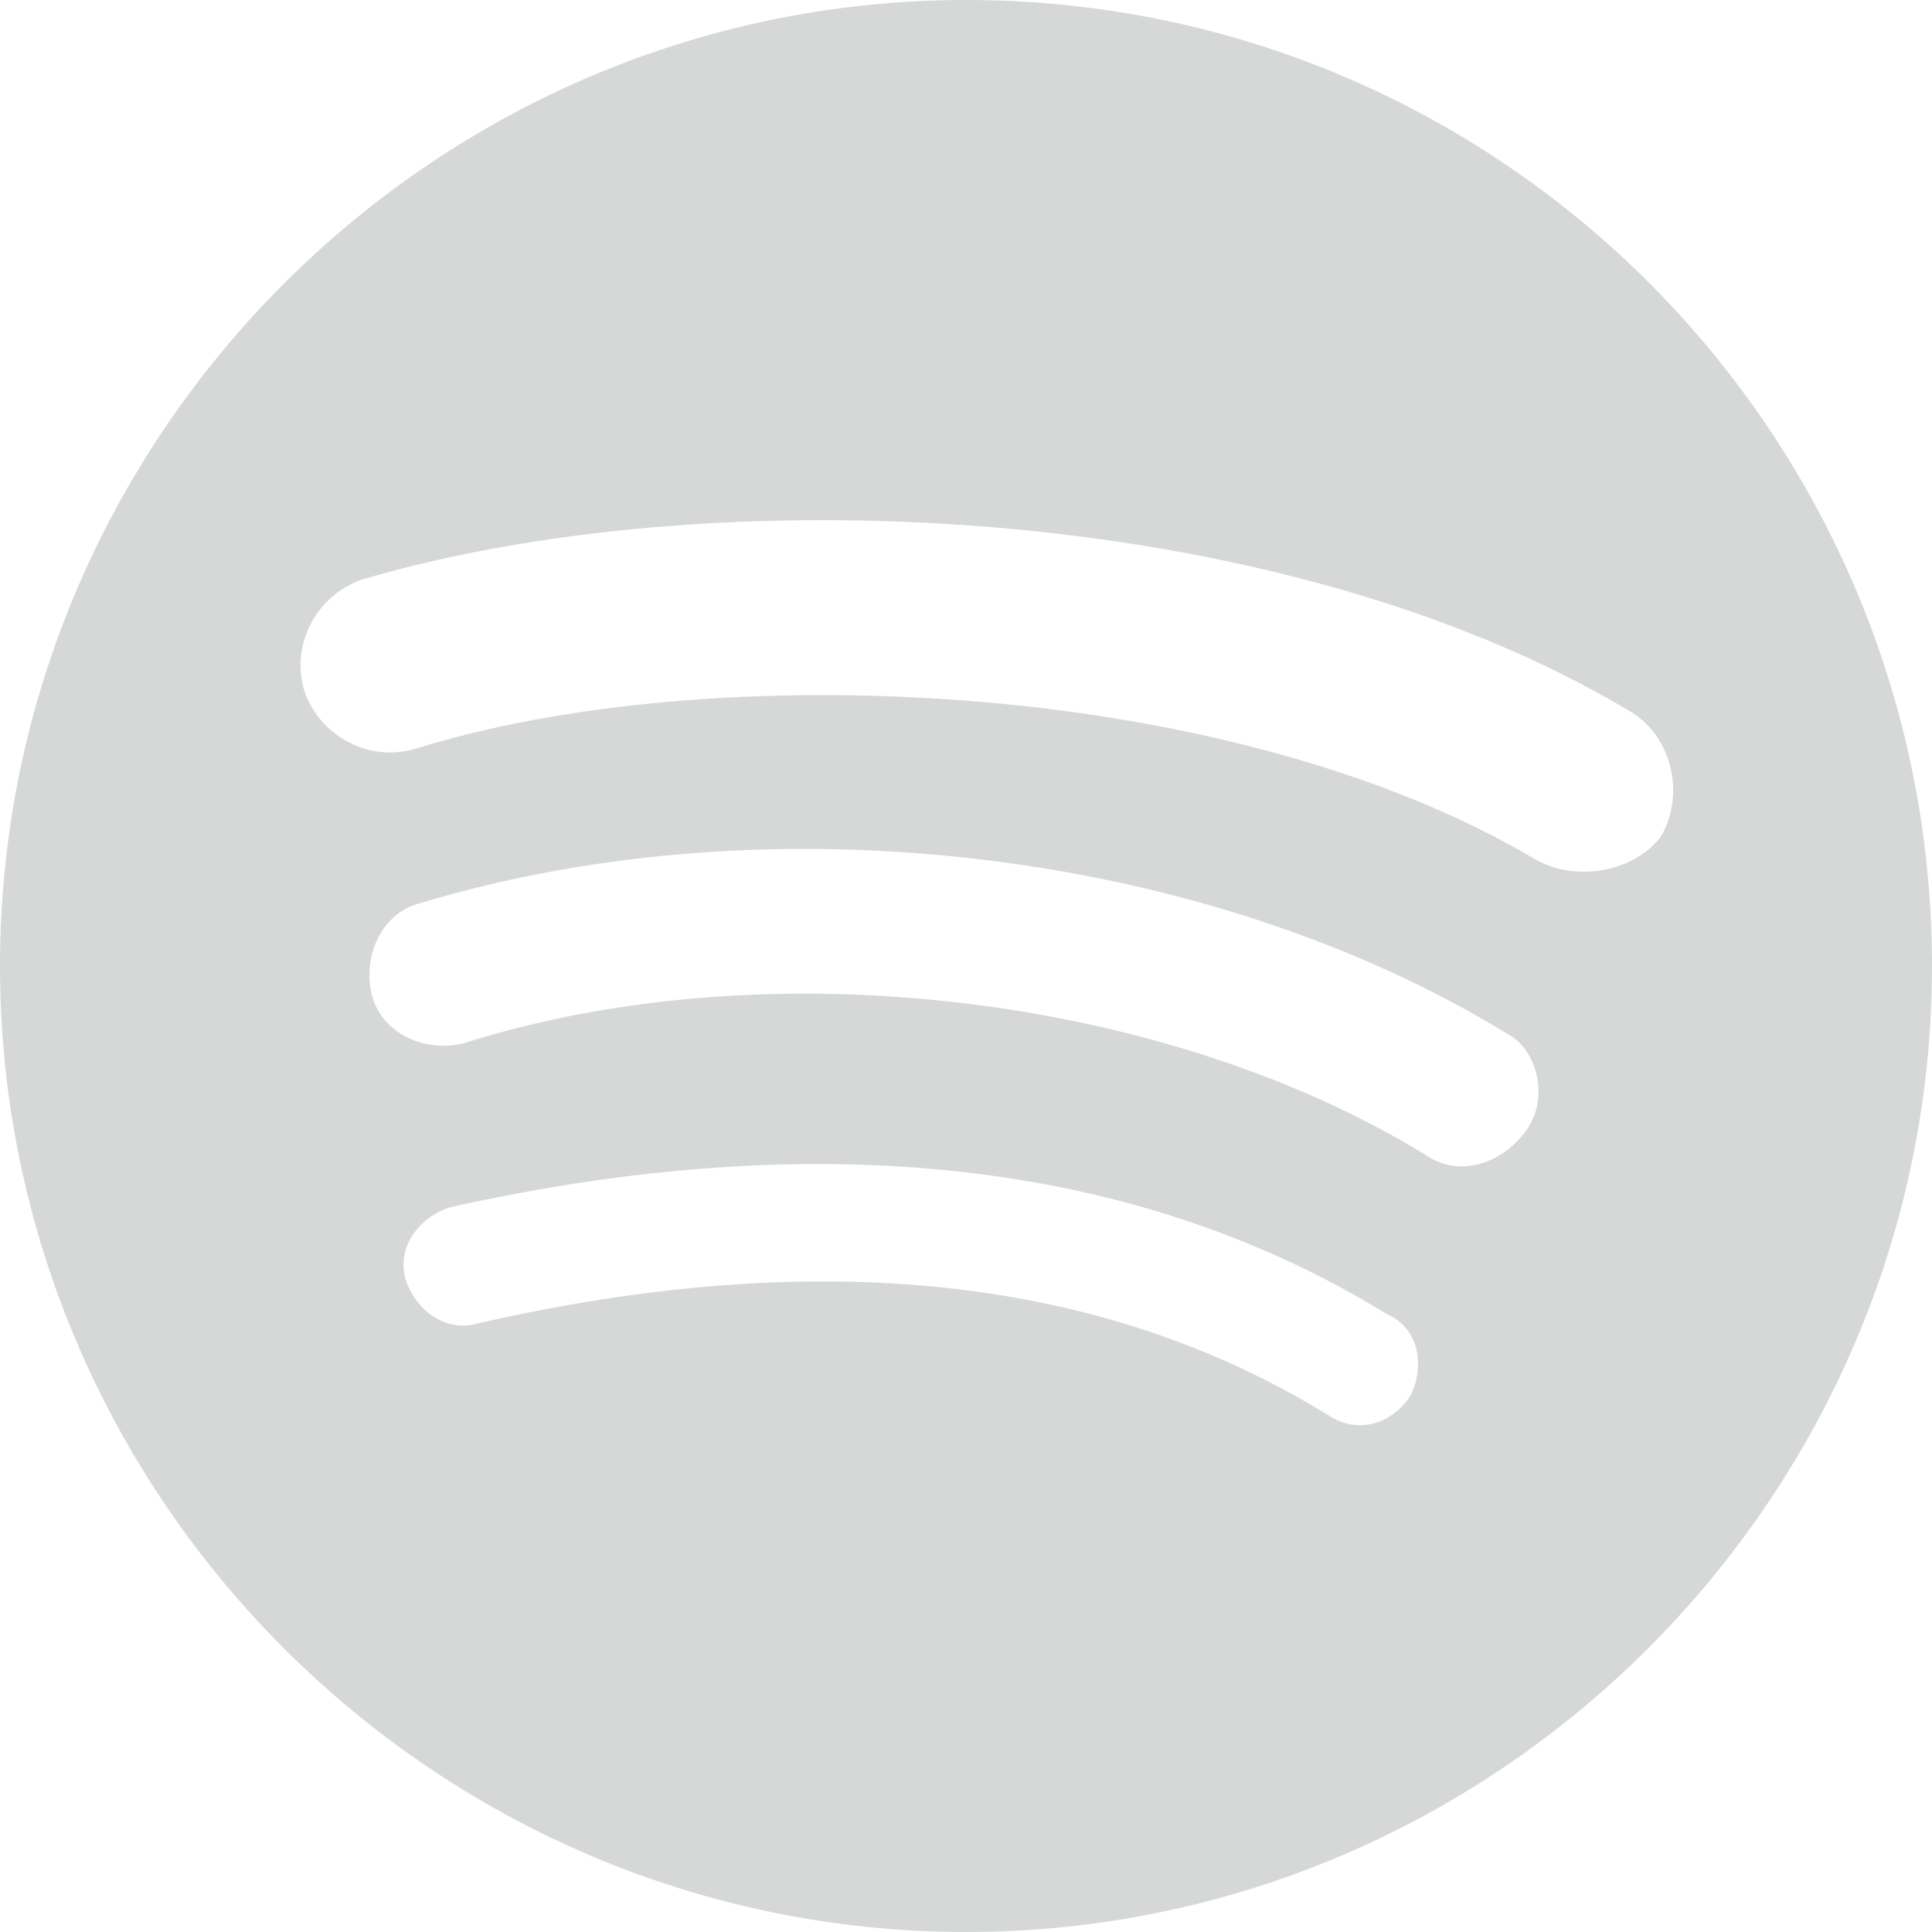
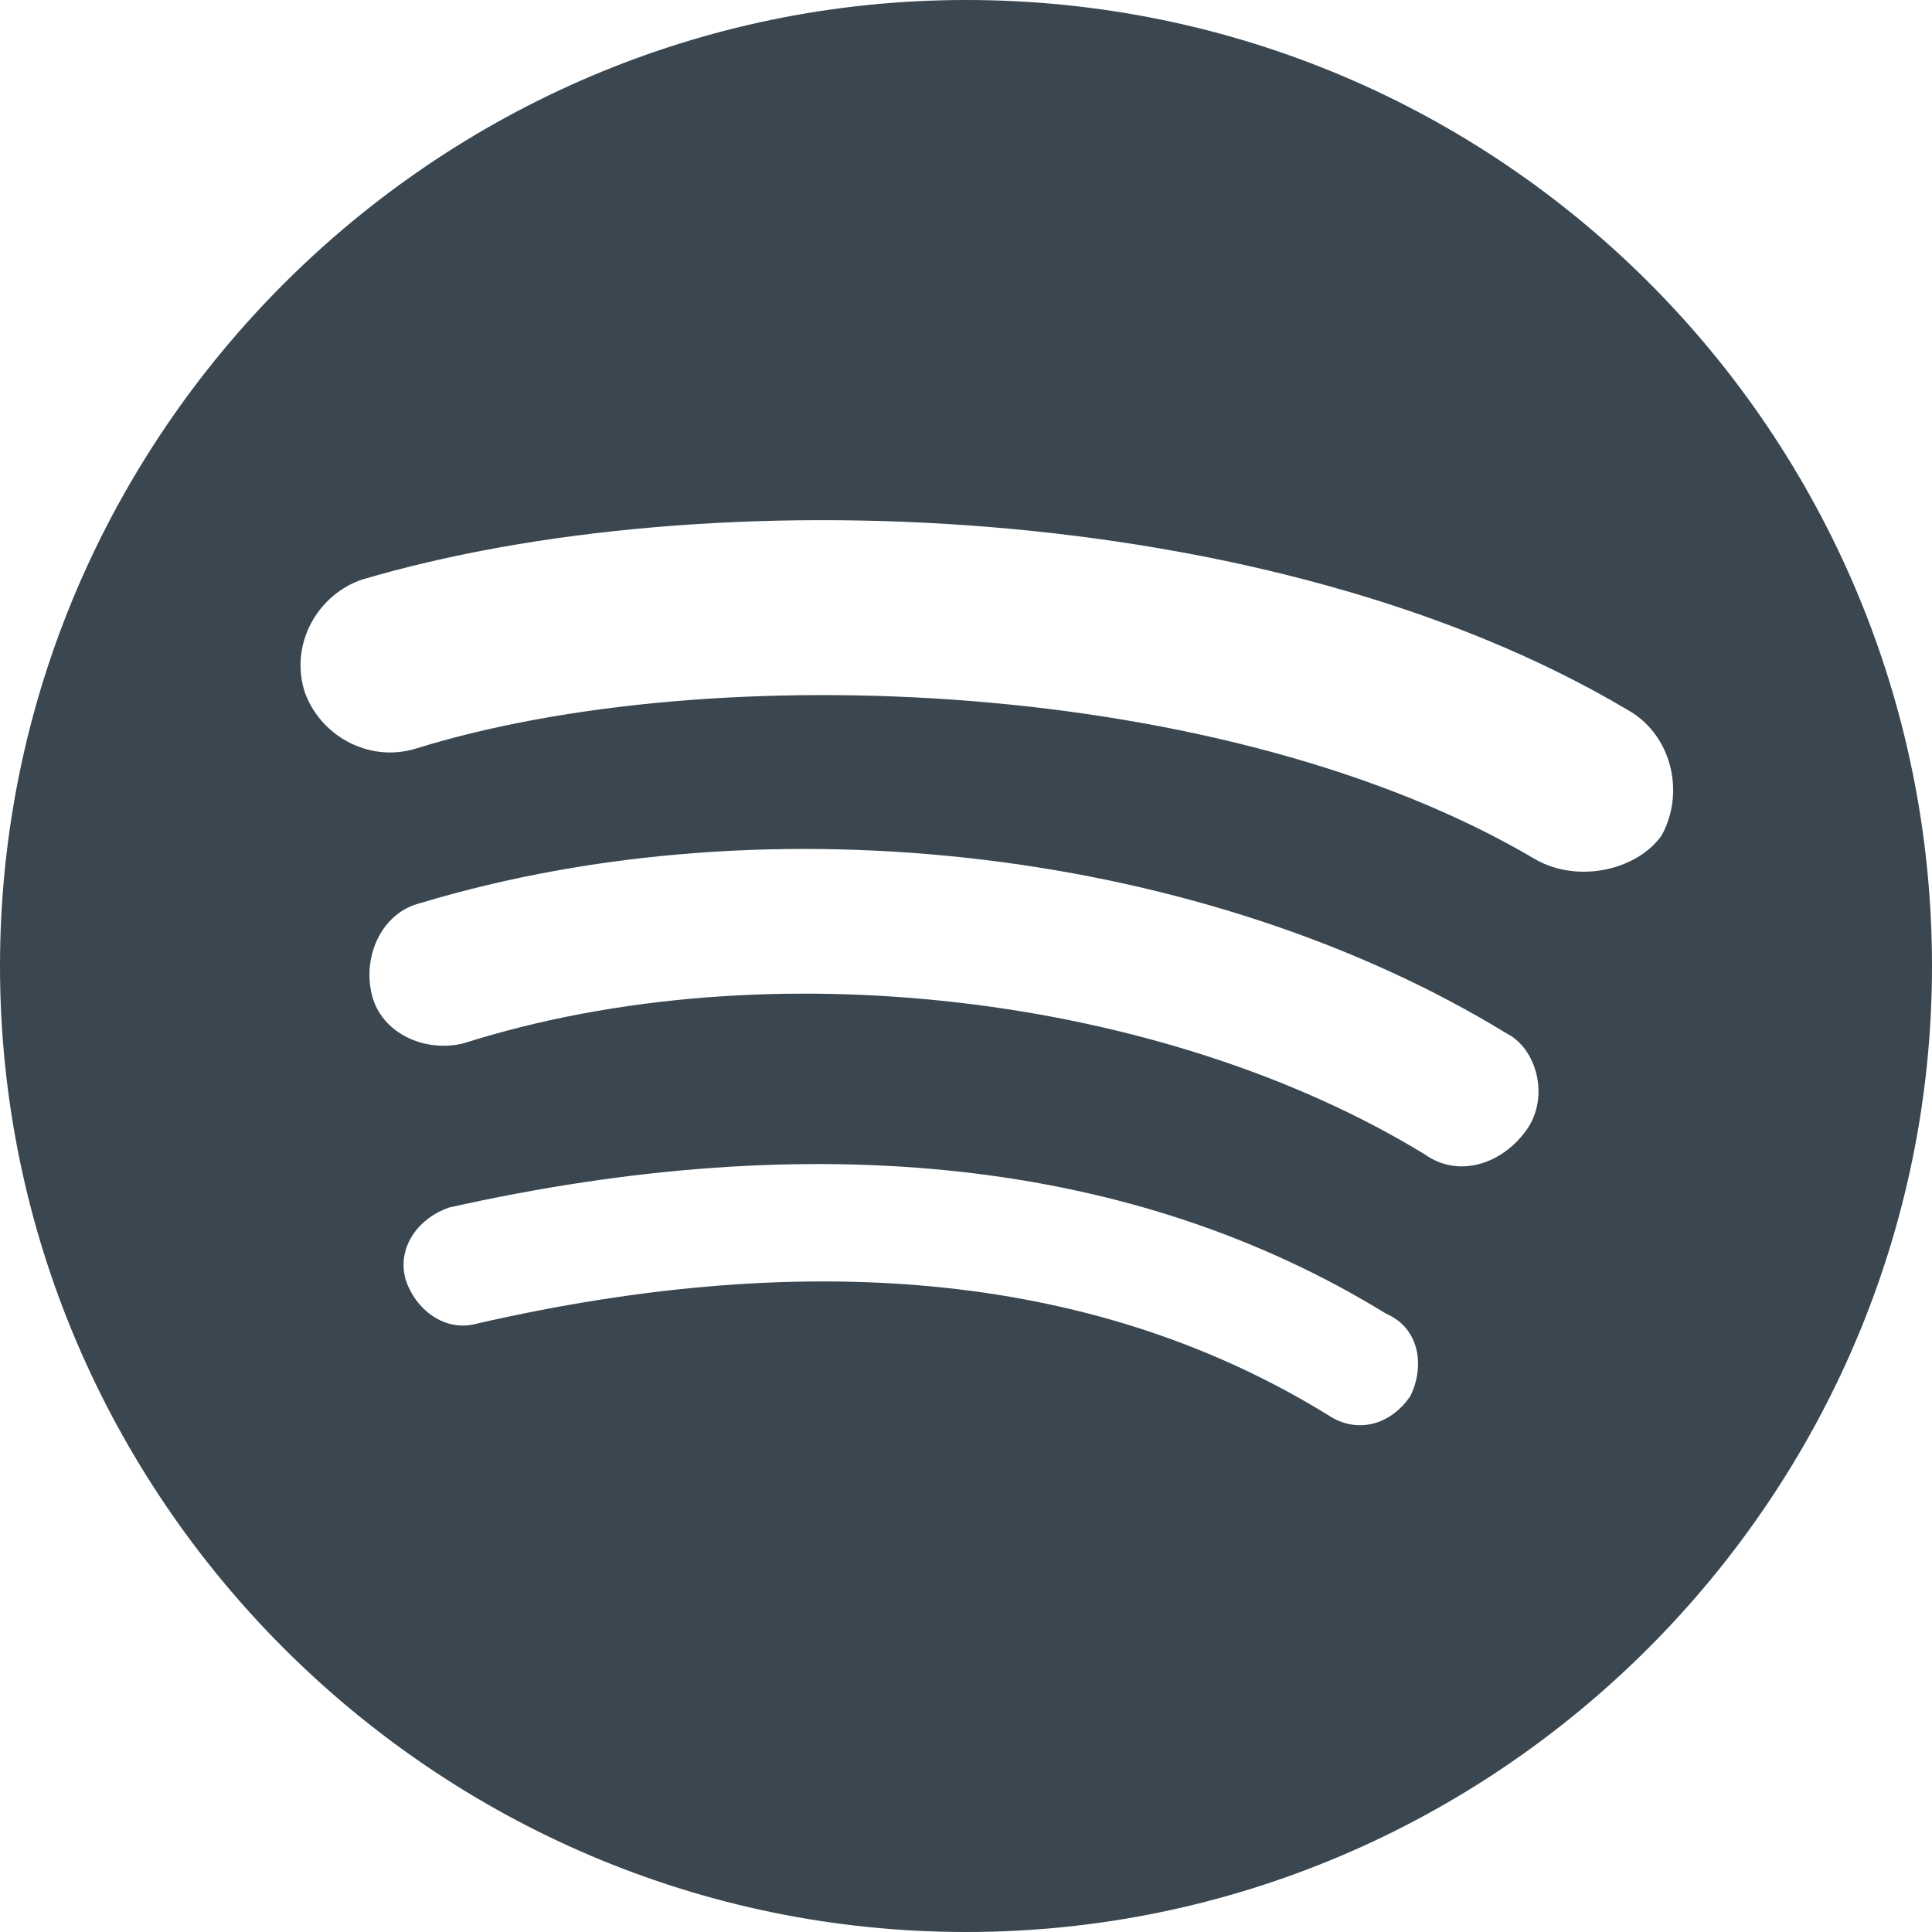
<svg xmlns="http://www.w3.org/2000/svg" viewBox="0 0 24 24">
-   <path fill="#d6d8d7" d="M12 0C5.4 0 0 5.4 0 12s5.4 12 12 12 12-5.4 12-12S18.66 0 12 0zm5.521 17.34c-.24.359-.66.48-1.021.24-2.82-1.74-6.36-2.101-10.561-1.141-.418.122-.779-.179-.899-.539-.12-.421.18-.78.54-.9 4.56-1.021 8.52-.6 11.64 1.32.42.18.479.659.301 1.02zm1.44-3.3c-.301.42-.841.6-1.262.3-3.239-1.98-8.159-2.58-11.939-1.38-.479.12-1.02-.12-1.14-.6-.12-.48.12-1.021.6-1.141C9.6 9.9 15 10.561 18.72 12.84c.361.181.54.78.241 1.2zm.12-3.36C15.24 8.4 8.82 8.16 5.16 9.301c-.6.179-1.2-.181-1.38-.721-.18-.601.18-1.2.72-1.381 4.26-1.26 11.28-1.02 15.721 1.621.539.3.719 1.02.419 1.56-.299.421-1.02.599-1.559.3z" />
+   <path fill="#3a4750" d="M12 0C5.4 0 0 5.4 0 12s5.4 12 12 12 12-5.4 12-12S18.66 0 12 0zm5.521 17.34c-.24.359-.66.48-1.021.24-2.82-1.74-6.36-2.101-10.561-1.141-.418.122-.779-.179-.899-.539-.12-.421.18-.78.54-.9 4.56-1.021 8.52-.6 11.64 1.32.42.18.479.659.301 1.02zm1.44-3.3c-.301.42-.841.6-1.262.3-3.239-1.98-8.159-2.58-11.939-1.38-.479.12-1.02-.12-1.14-.6-.12-.48.12-1.021.6-1.141C9.6 9.9 15 10.561 18.72 12.84c.361.181.54.78.241 1.2zm.12-3.36C15.24 8.4 8.82 8.16 5.16 9.301c-.6.179-1.2-.181-1.38-.721-.18-.601.18-1.2.72-1.381 4.26-1.26 11.28-1.02 15.721 1.621.539.3.719 1.02.419 1.56-.299.421-1.02.599-1.559.3z" />
</svg>
